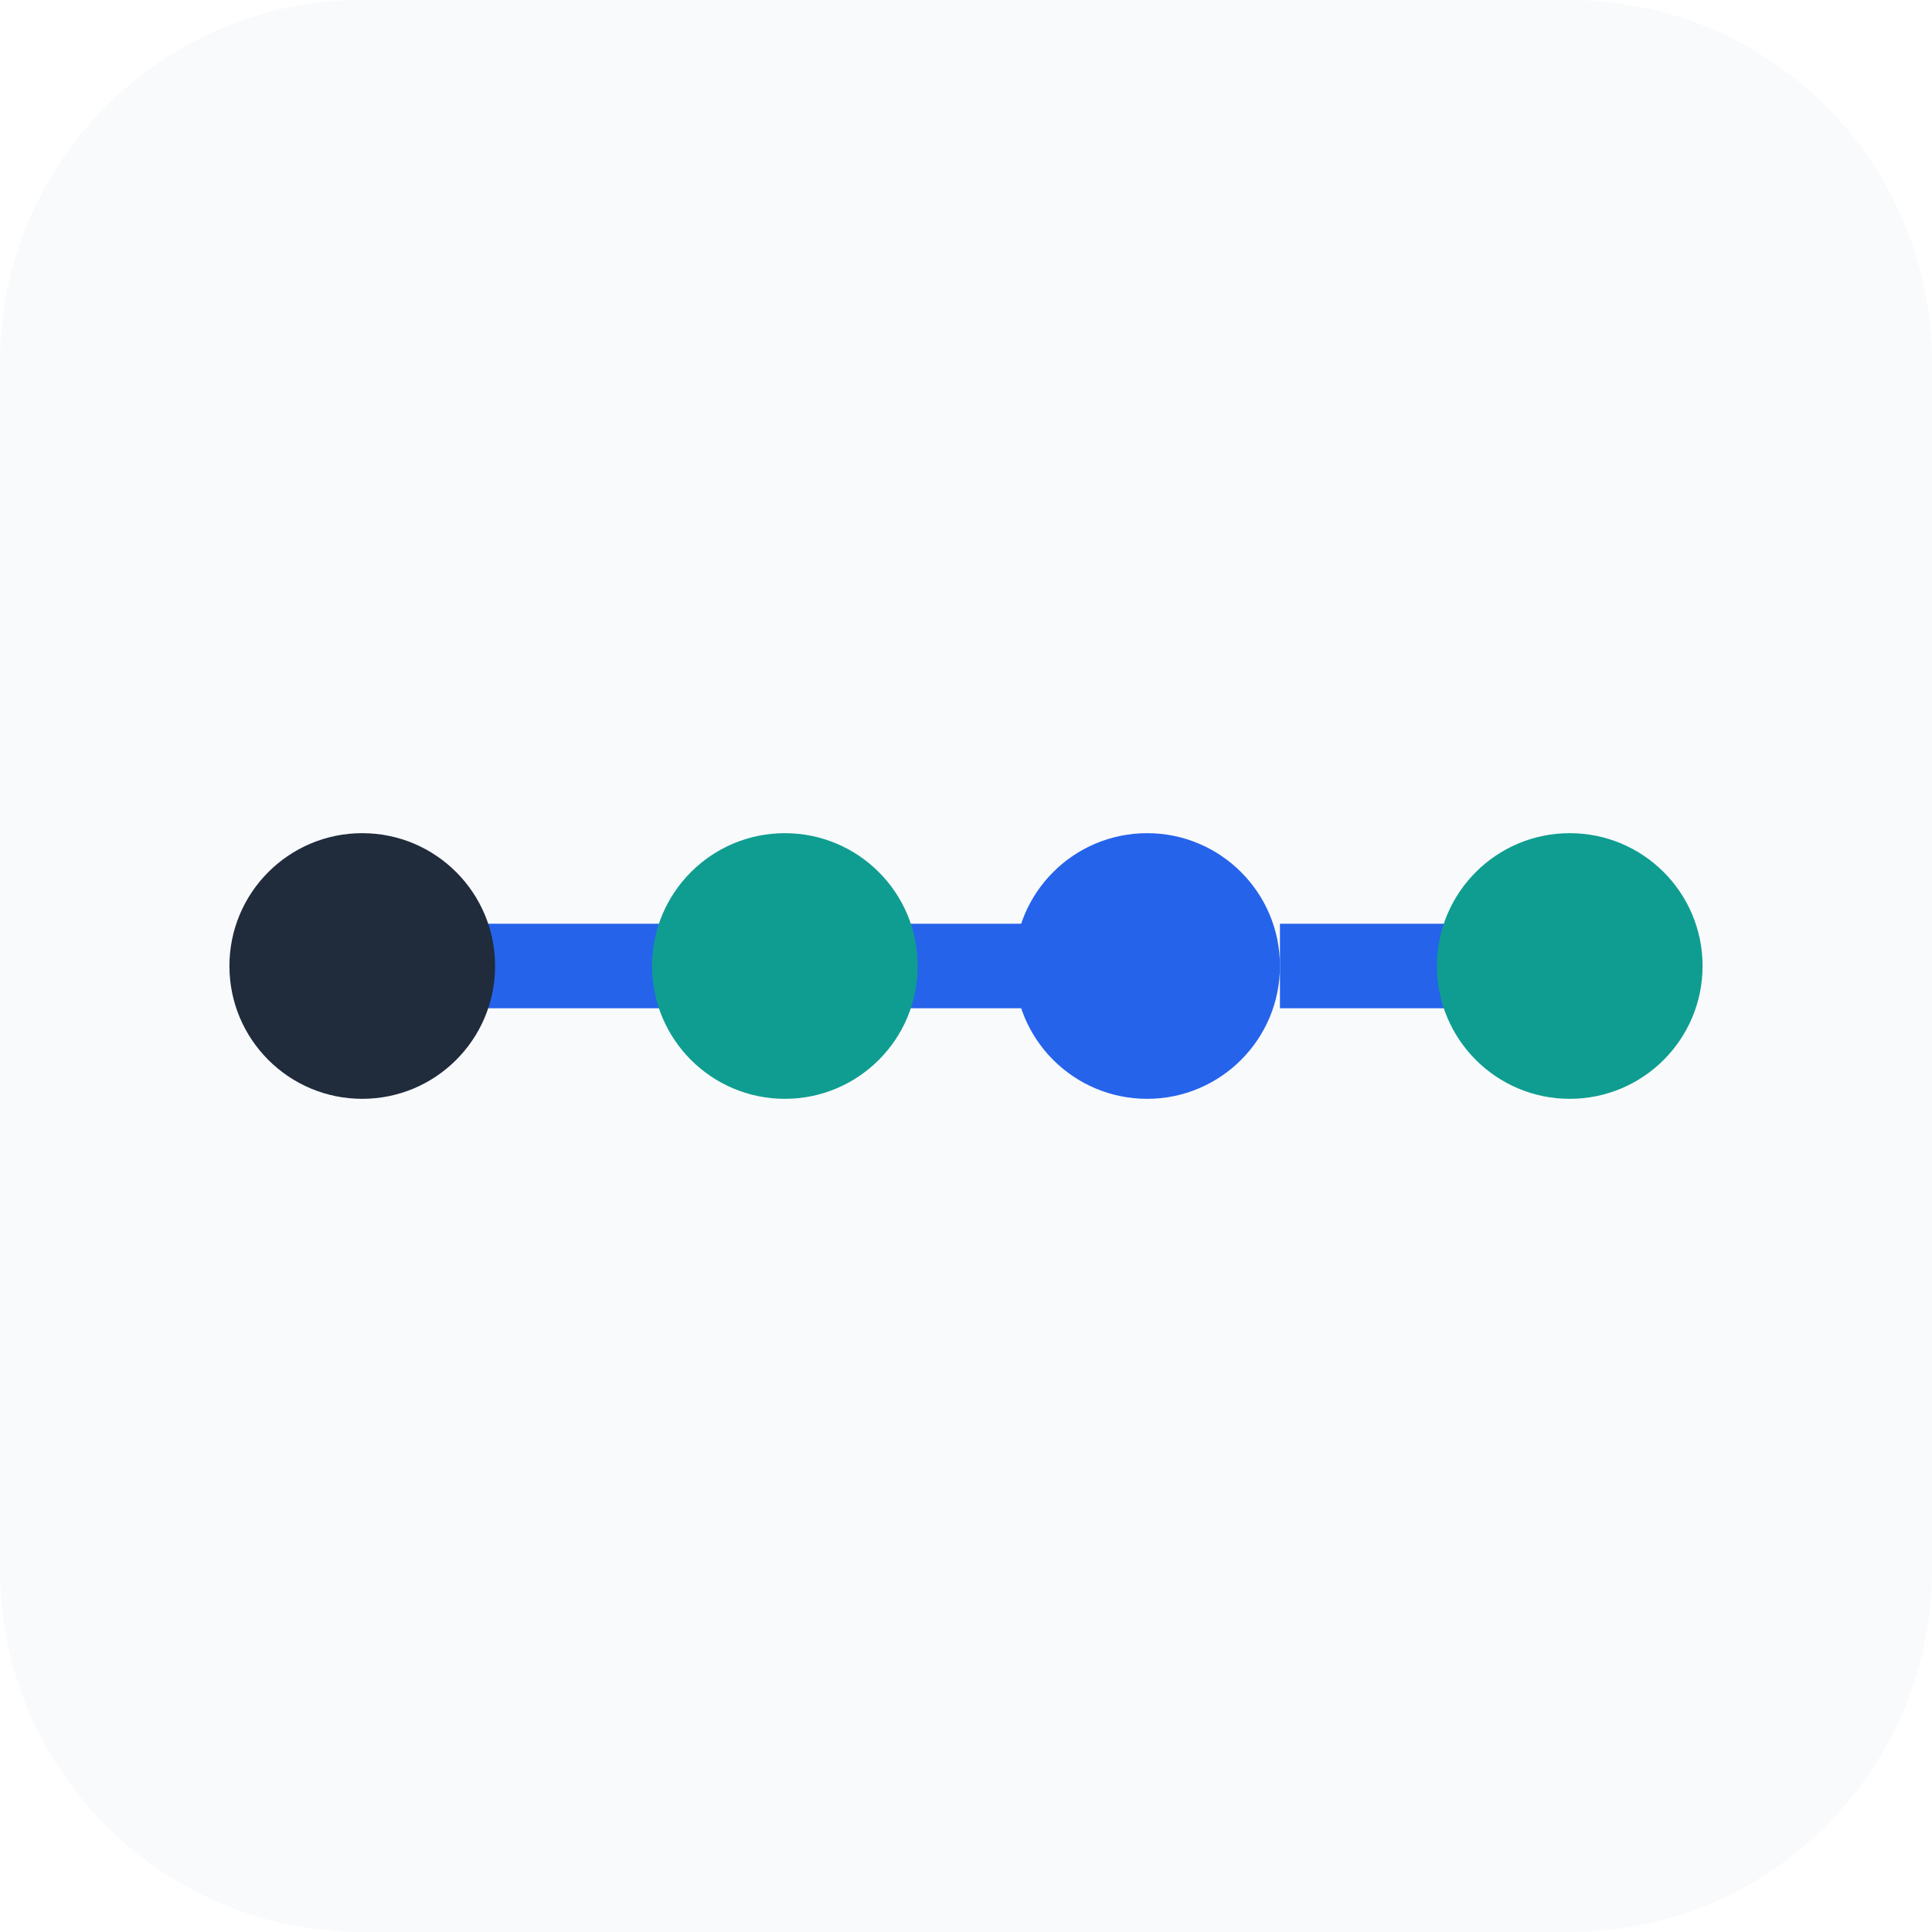
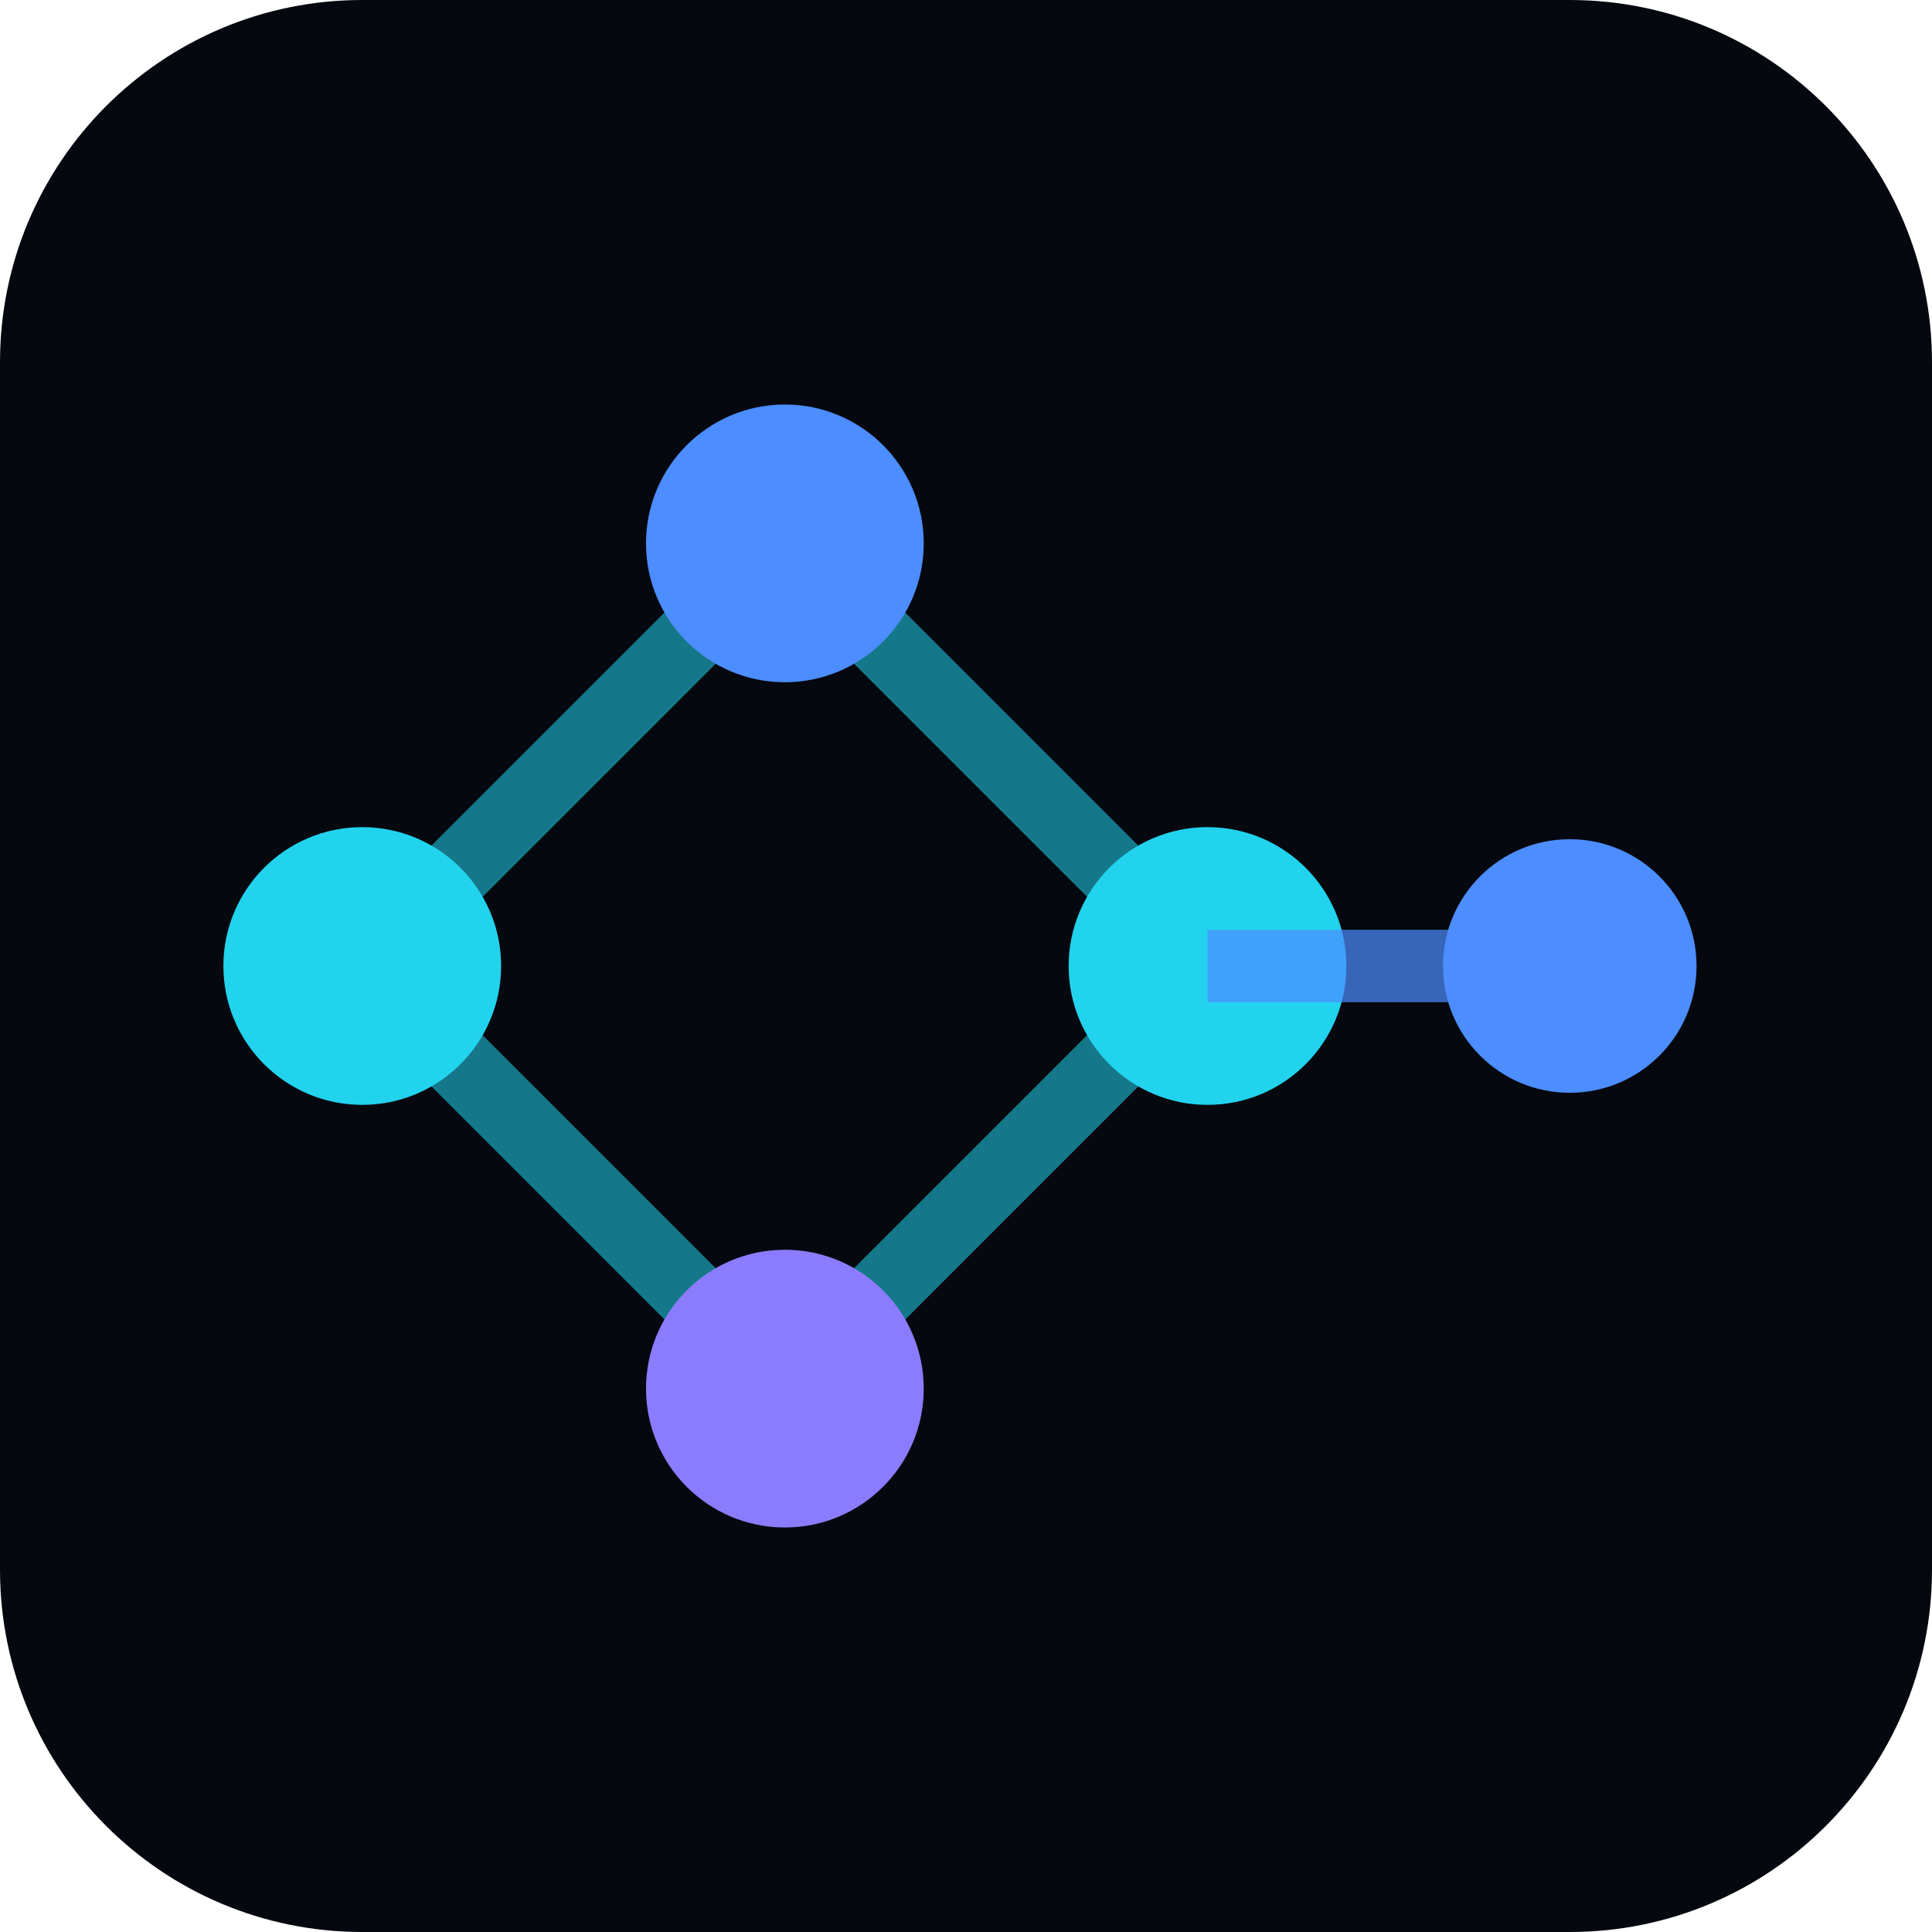
<svg xmlns="http://www.w3.org/2000/svg" viewBox="0 0 32 32" fill="none">
-   <rect width="32" height="32" rx="6" fill="#F8FAFC" />
-   <path d="M6 16h5.2M14.2 16h3.6M21.2 16H26" stroke="#2563EB" stroke-width="1.4" />
-   <circle cx="6" cy="16" r="2.2" fill="#202B3C" />
-   <circle cx="13" cy="16" r="2.2" fill="#0F9D91" />
-   <circle cx="19" cy="16" r="2.2" fill="#2563EB" />
-   <circle cx="26" cy="16" r="2.2" fill="#0F9D91" />
+   <rect width="32" height="32" rx="6" fill="#06080F" />
+   <path d="M6 16 L13 9 L20 16 L13 23 Z" stroke="rgba(34,211,238,0.55)" stroke-width="1.2" />
+   <circle cx="6" cy="16" r="2.3" fill="#22D3EE" />
+   <circle cx="13" cy="9" r="2.3" fill="#4C8DFF" />
+   <circle cx="13" cy="23" r="2.3" fill="#8B7CFF" />
+   <circle cx="20" cy="16" r="2.3" fill="#22D3EE" />
+   <circle cx="26" cy="16" r="2.1" fill="#4C8DFF" />
+   <path d="M20 16 H26" stroke="rgba(76,141,255,0.7)" stroke-width="1.2" />
</svg>
